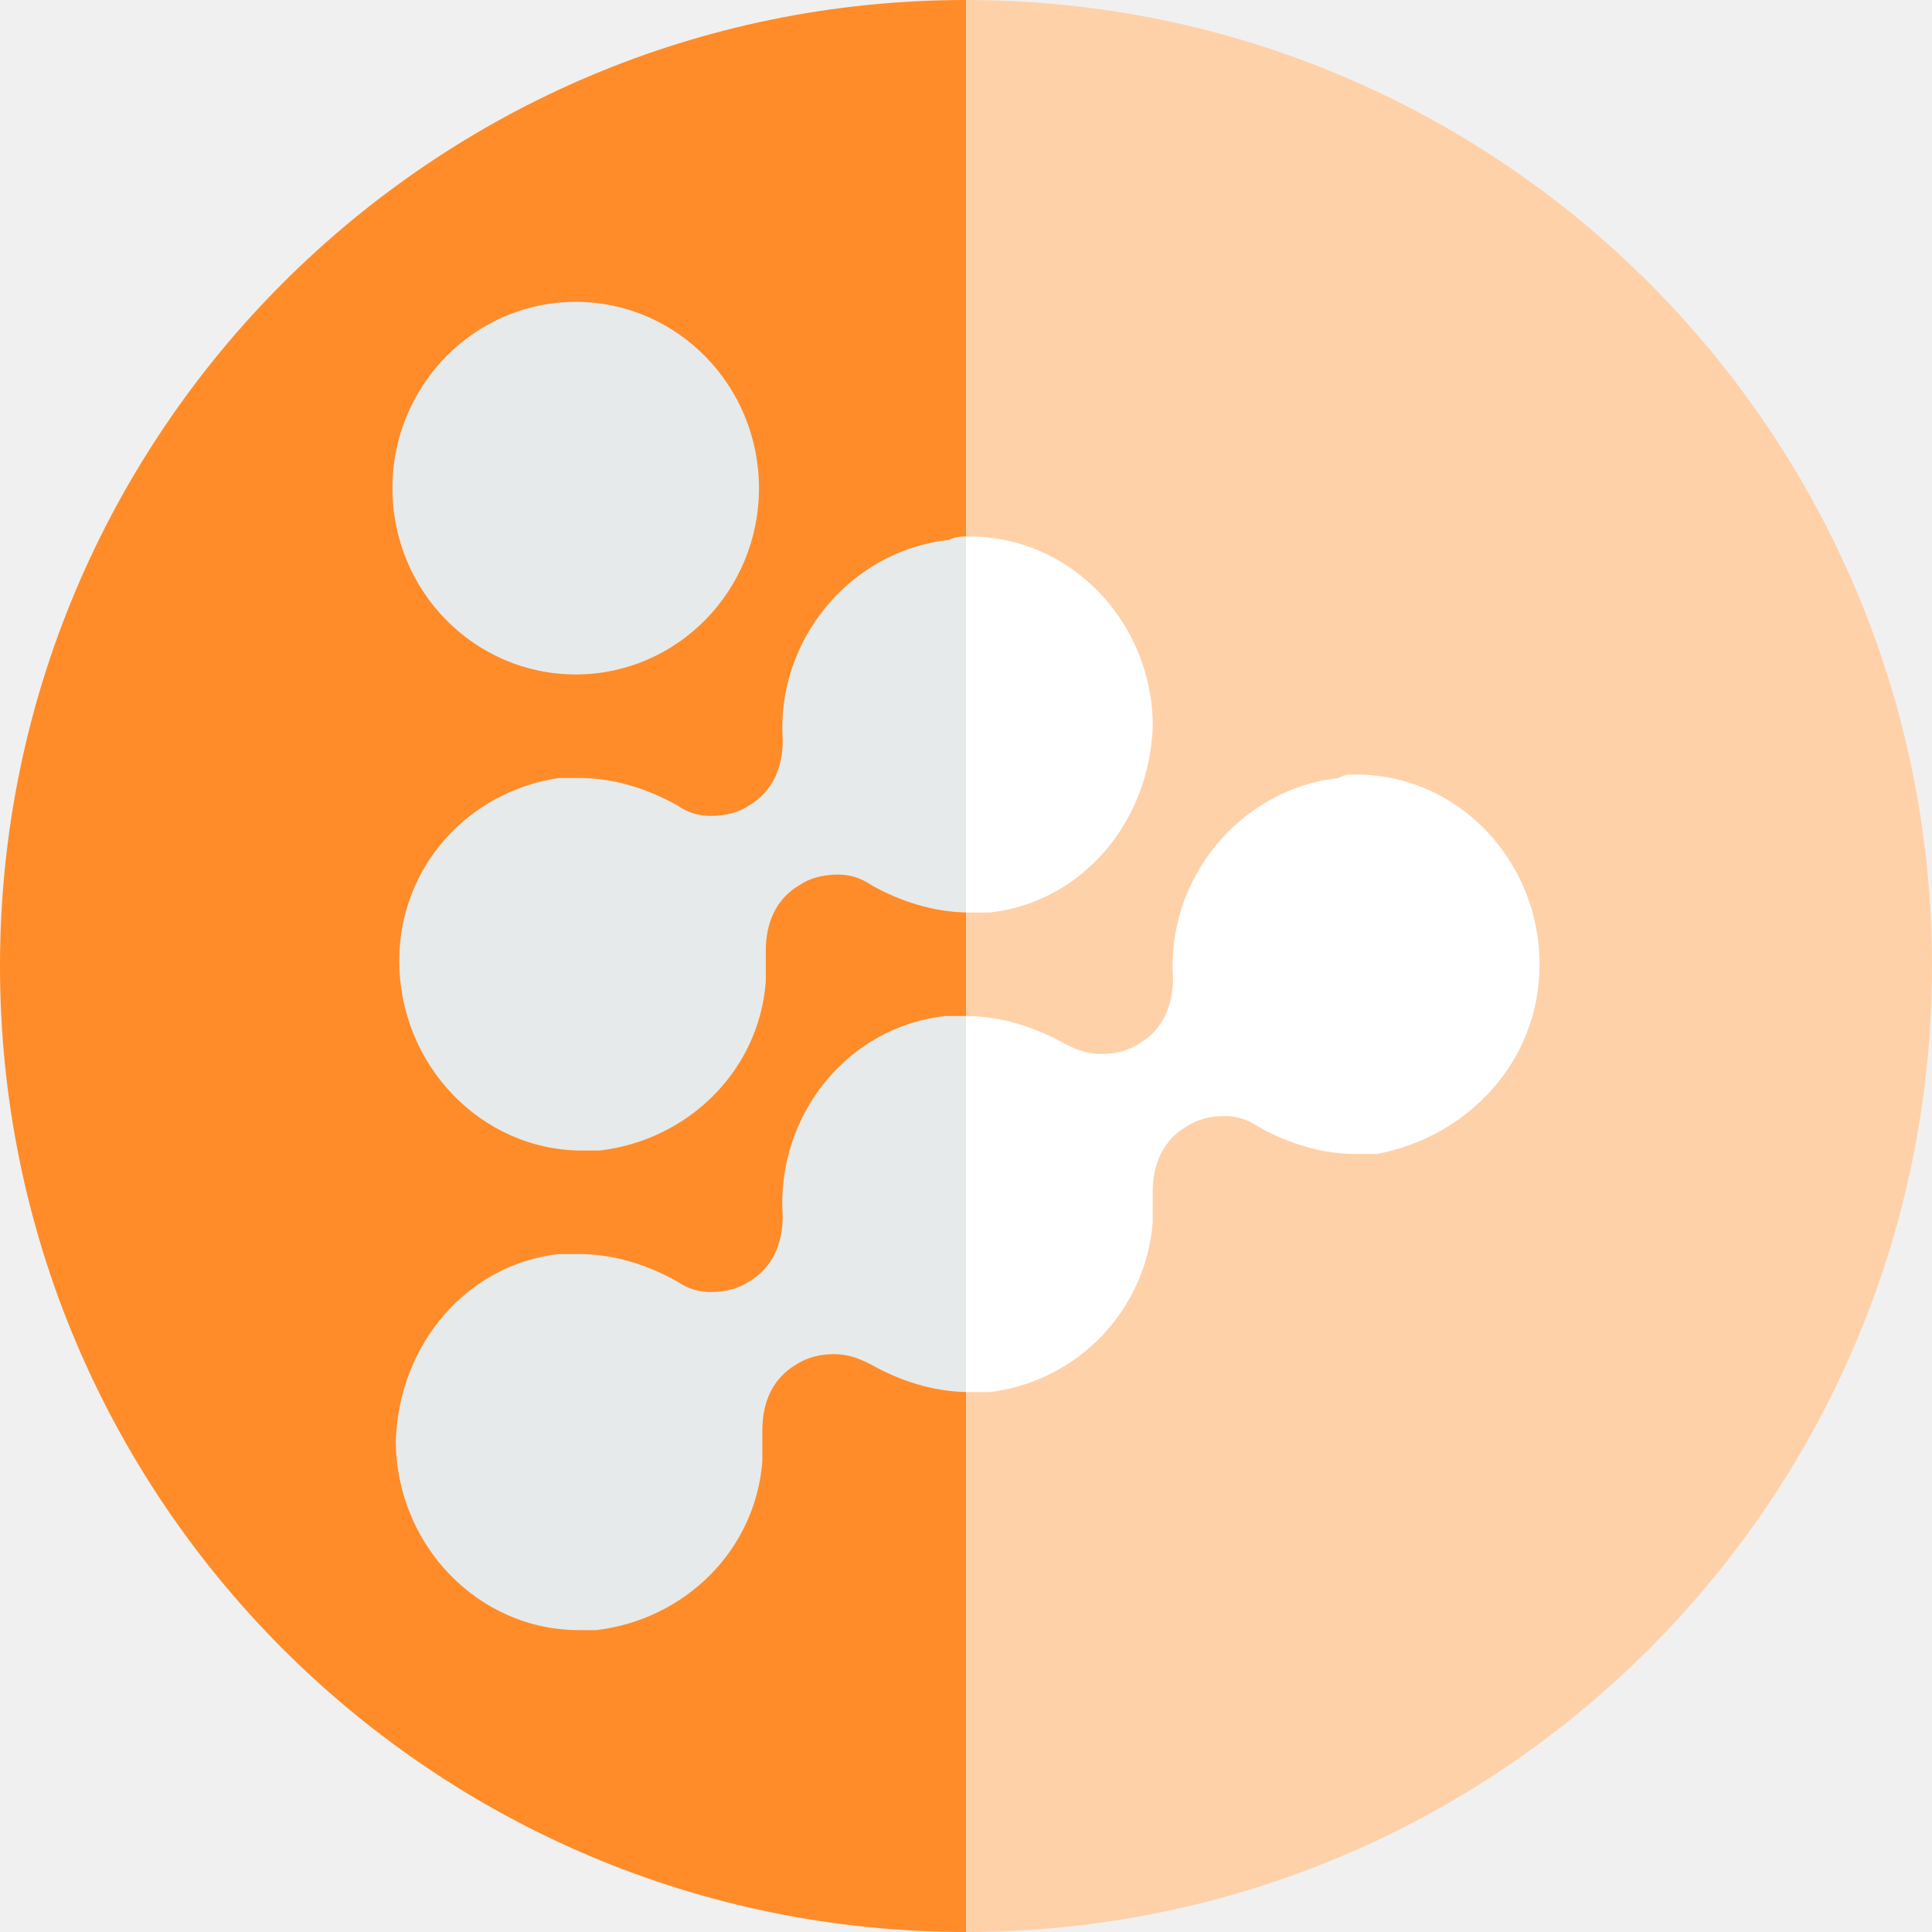
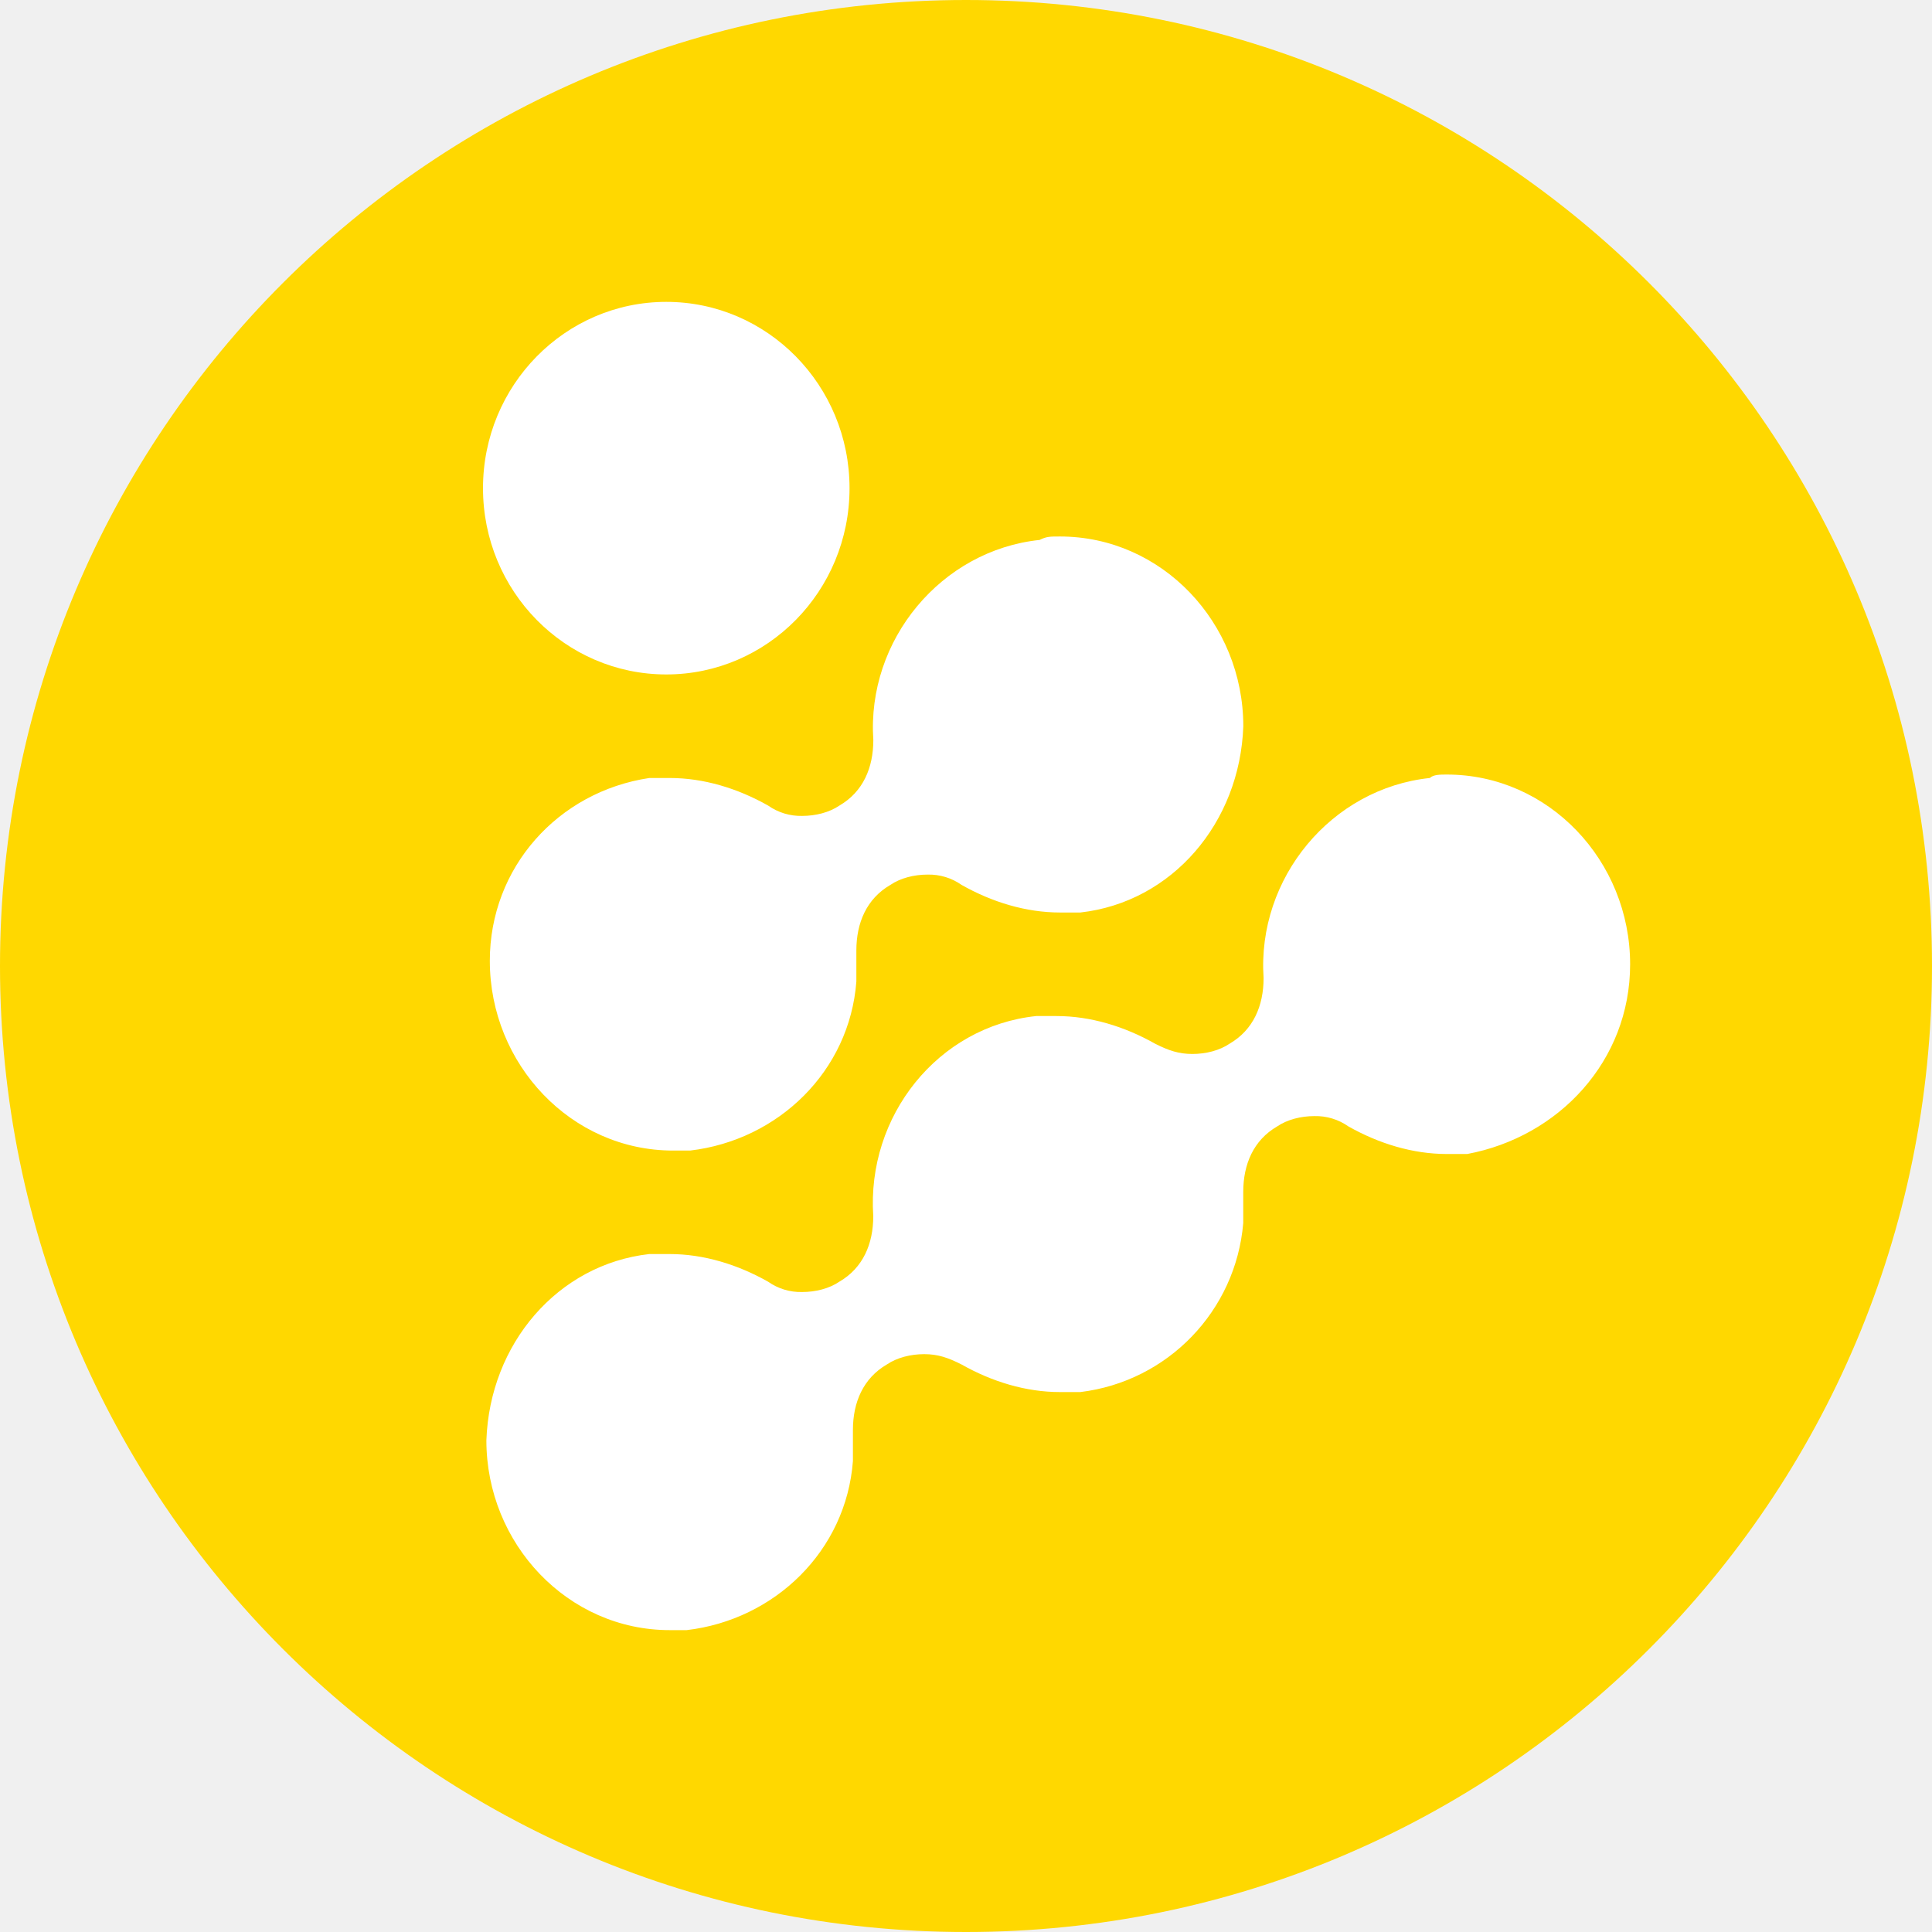
- <svg xmlns="http://www.w3.org/2000/svg" width="512" height="512" viewBox="0 0 512 512" fill="none">
-   <g clip-path="url(#clip0_115_862)">
-     <path d="M256 0V512C114.615 512 0 397.385 0 256C0 114.615 114.615 0 256 0Z" fill="#FF8C29" />
-     <path d="M256 512V0C397.385 0 512 114.615 512 256C512 397.385 397.385 512 256 512Z" fill="#FFD1A9" />
-     <path fill-rule="evenodd" clip-rule="evenodd" d="M359.424 205.264C357.648 205.264 355.84 205.264 354.928 206.176C328.848 208.912 309.072 232.688 310.864 259.2C310.864 266.512 308.16 272.912 301.872 276.576C299.184 278.4 295.568 279.312 291.984 279.312C288.384 279.312 285.68 278.4 282.08 276.576C273.984 272 264.992 269.264 256 269.264V368.903C256.299 368.909 256.597 368.912 256.896 368.912H262.288C273.54 367.549 283.979 362.35 291.845 354.189C299.711 346.029 304.524 335.406 305.472 324.112V315.888C305.472 308.576 308.16 302.176 314.464 298.512C317.152 296.688 320.752 295.776 324.352 295.776C327.565 295.703 330.716 296.662 333.344 298.512C341.44 303.088 350.432 305.824 359.424 305.824H364.832C389.12 301.264 408 281.152 408 255.552C408 228.112 386.416 205.264 359.424 205.264H359.424ZM256 241.814V142.177C256.281 142.176 256.583 142.176 256.912 142.176C283.904 142.176 305.488 165.024 305.488 192.464C304.592 218.064 286.608 239.088 262.304 241.824H256.912C256.608 241.824 256.304 241.821 256 241.814Z" fill="white" />
-     <path fill-rule="evenodd" clip-rule="evenodd" d="M256 368.903V269.264H250.608C224.528 272 205.632 295.776 207.424 322.288C207.424 329.6 204.736 336 198.432 339.664C195.744 341.488 192.144 342.4 188.544 342.4C185.331 342.473 182.18 341.514 179.552 339.664C171.456 335.088 162.464 332.336 153.472 332.336H148.064C123.776 335.088 105.792 356.112 104.896 381.712C104.896 409.136 126.48 432 153.472 432H157.968C181.344 429.264 200.24 410.976 202.032 387.2V378.976C202.032 371.664 204.736 365.264 211.024 361.6C213.728 359.776 217.328 358.864 220.928 358.864C224.528 358.864 227.216 359.776 230.816 361.6C238.643 366.024 247.308 368.728 256 368.903ZM256 142.178V241.815C247.313 241.637 238.654 238.933 230.832 234.512C228.204 232.662 225.053 231.703 221.84 231.776C218.24 231.776 214.64 232.688 211.952 234.512C205.648 238.176 202.944 244.576 202.944 251.888V260.112C201.152 283.872 182.272 302.16 158.88 304.912H154.384C127.408 304.912 105.808 282.064 105.808 254.624C105.808 229.952 123.808 209.824 148.08 206.176H153.488C162.48 206.176 171.472 208.912 179.568 213.488C182.196 215.338 185.347 216.297 188.56 216.224C192.16 216.224 195.76 215.312 198.448 213.488C204.752 209.824 207.44 203.424 207.44 196.112C205.648 169.6 225.44 145.824 251.52 143.088C253.093 142.288 253.988 142.19 256 142.178ZM201.136 129.376C201.136 102.112 179.392 80 152.576 80C125.76 80 104 102.112 104 129.376C104 156.64 125.744 178.736 152.576 178.736C179.376 178.736 201.136 156.64 201.136 129.376Z" fill="#E6EAEA" />
+ <svg xmlns="http://www.w3.org/2000/svg" viewBox="0 0 512 512" version="1.1" id="svg3406" width="512" height="512">
+   <defs id="defs3410" />
+   <g fill="none" fill-rule="evenodd" id="g3404" transform="scale(16)">
+     <circle cx="16" cy="16" r="16" fill="#ffd800" id="circle3400" />
+     <path fill="#ffffff" d="m 23.683,12.886 c 0.057,-0.057 0.17,-0.057 0.281,-0.057 1.687,0 3.036,1.428 3.036,3.143 0,1.6 -1.18,2.857 -2.698,3.142 h -0.338 c -0.562,0 -1.124,-0.171 -1.63,-0.457 a 0.939,0.939 0 0 0 -0.562,-0.171 c -0.225,0 -0.45,0.057 -0.618,0.171 -0.394,0.229 -0.562,0.629 -0.562,1.086 v 0.514 a 3.08,3.08 0 0 1 -2.699,2.8 h -0.337 c -0.562,0 -1.124,-0.171 -1.63,-0.457 -0.225,-0.114 -0.393,-0.171 -0.618,-0.171 -0.225,0 -0.45,0.057 -0.619,0.171 -0.393,0.229 -0.562,0.629 -0.562,1.086 V 24.2 c -0.112,1.486 -1.293,2.629 -2.754,2.8 h -0.281 c -1.687,0 -3.036,-1.429 -3.036,-3.143 0.056,-1.6 1.18,-2.914 2.698,-3.086 h 0.338 c 0.562,0 1.124,0.172 1.63,0.458 a 0.939,0.939 0 0 0 0.562,0.171 c 0.225,0 0.45,-0.057 0.618,-0.171 C 14.296,21 14.464,20.6 14.464,20.143 14.352,18.486 15.533,17 17.163,16.829 H 17.5 c 0.562,0 1.124,0.171 1.63,0.457 0.225,0.114 0.394,0.171 0.619,0.171 0.224,0 0.45,-0.057 0.618,-0.171 0.393,-0.229 0.562,-0.629 0.562,-1.086 -0.112,-1.657 1.124,-3.143 2.754,-3.314 z M 17.22,8.943 c 0.112,-0.057 0.169,-0.057 0.337,-0.057 1.687,0 3.036,1.428 3.036,3.143 -0.056,1.6 -1.18,2.914 -2.699,3.085 h -0.337 c -0.562,0 -1.124,-0.171 -1.63,-0.457 a 0.939,0.939 0 0 0 -0.562,-0.171 c -0.225,0 -0.45,0.057 -0.618,0.171 -0.394,0.229 -0.563,0.629 -0.563,1.086 v 0.514 c -0.112,1.485 -1.292,2.628 -2.754,2.8 h -0.281 c -1.686,0 -3.036,-1.428 -3.036,-3.143 0,-1.542 1.125,-2.8 2.642,-3.028 h 0.338 c 0.562,0 1.124,0.171 1.63,0.457 a 0.939,0.939 0 0 0 0.562,0.171 c 0.225,0 0.45,-0.057 0.618,-0.171 0.394,-0.229 0.562,-0.629 0.562,-1.086 C 14.353,10.6 15.59,9.114 17.22,8.943 Z M 11.036,5 c 1.676,0 3.035,1.382 3.035,3.086 0,1.704 -1.36,3.085 -3.035,3.085 C 9.359,11.171 8,9.79 8,8.086 8,6.382 9.36,5 11.036,5 Z" id="path3402" />
  </g>
-   <defs>
-     <clipPath id="clip0_115_862">
-       <rect width="512" height="512" fill="white" />
-     </clipPath>
-   </defs>
</svg>
